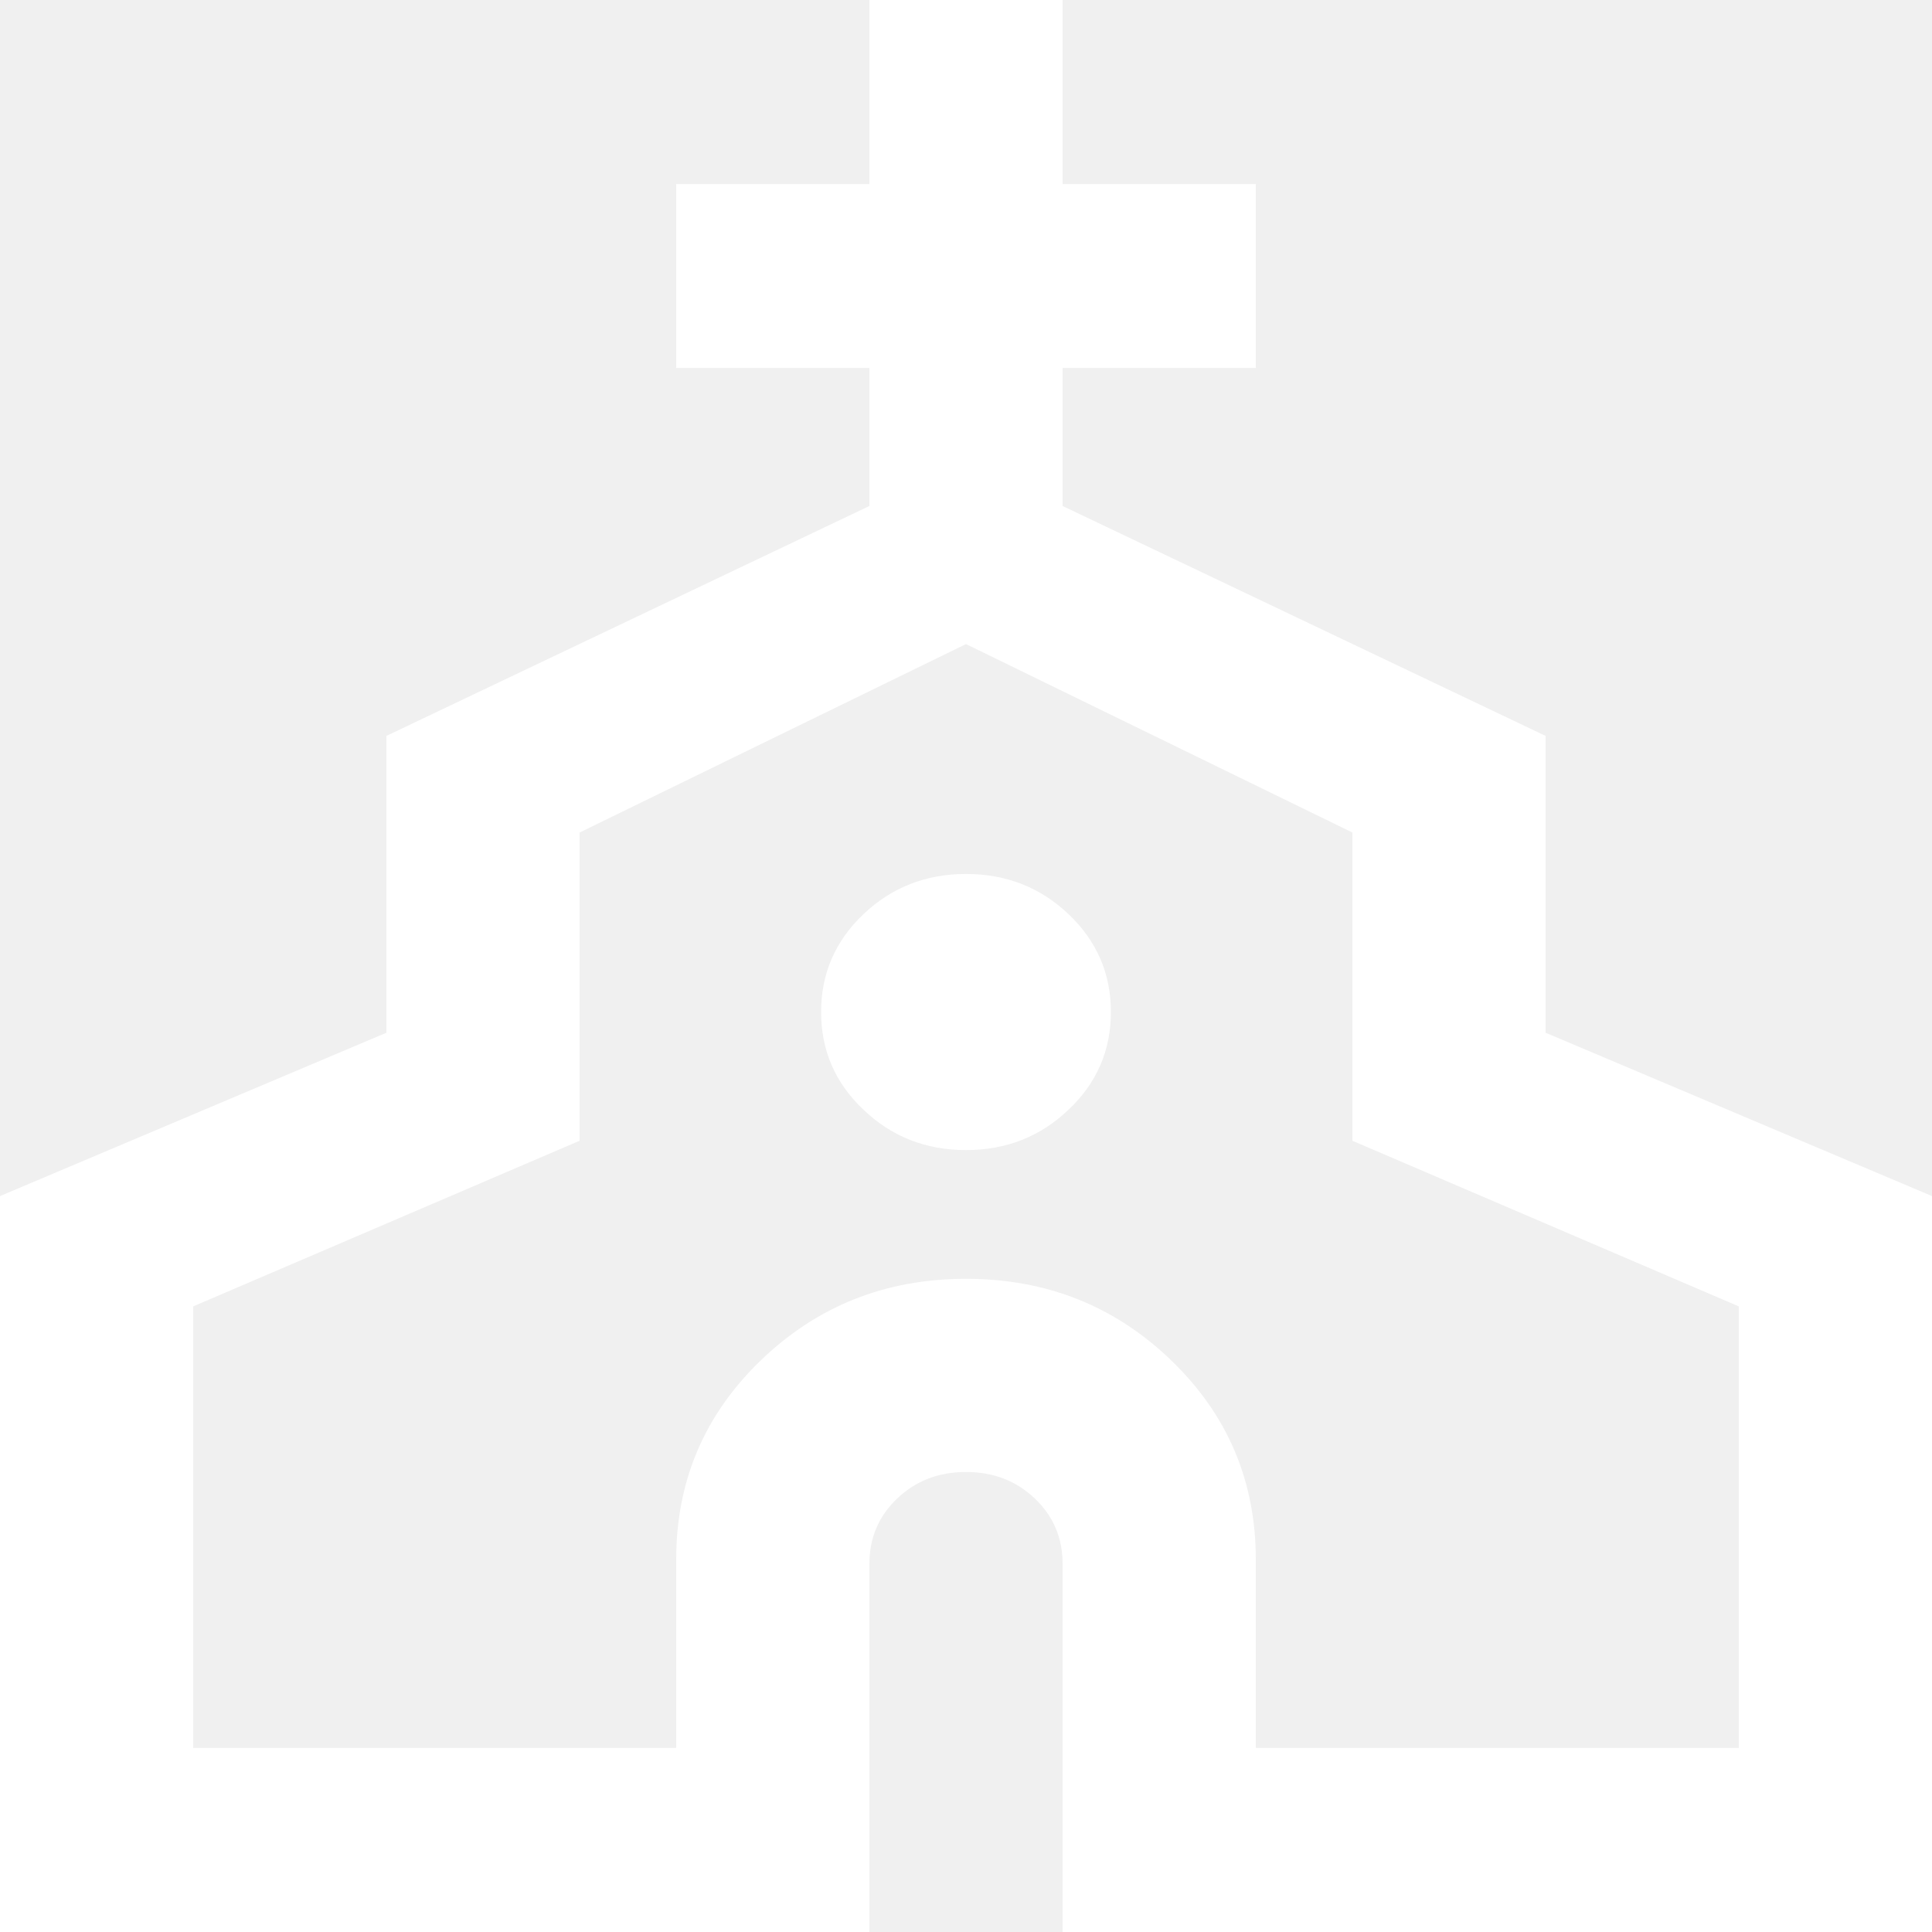
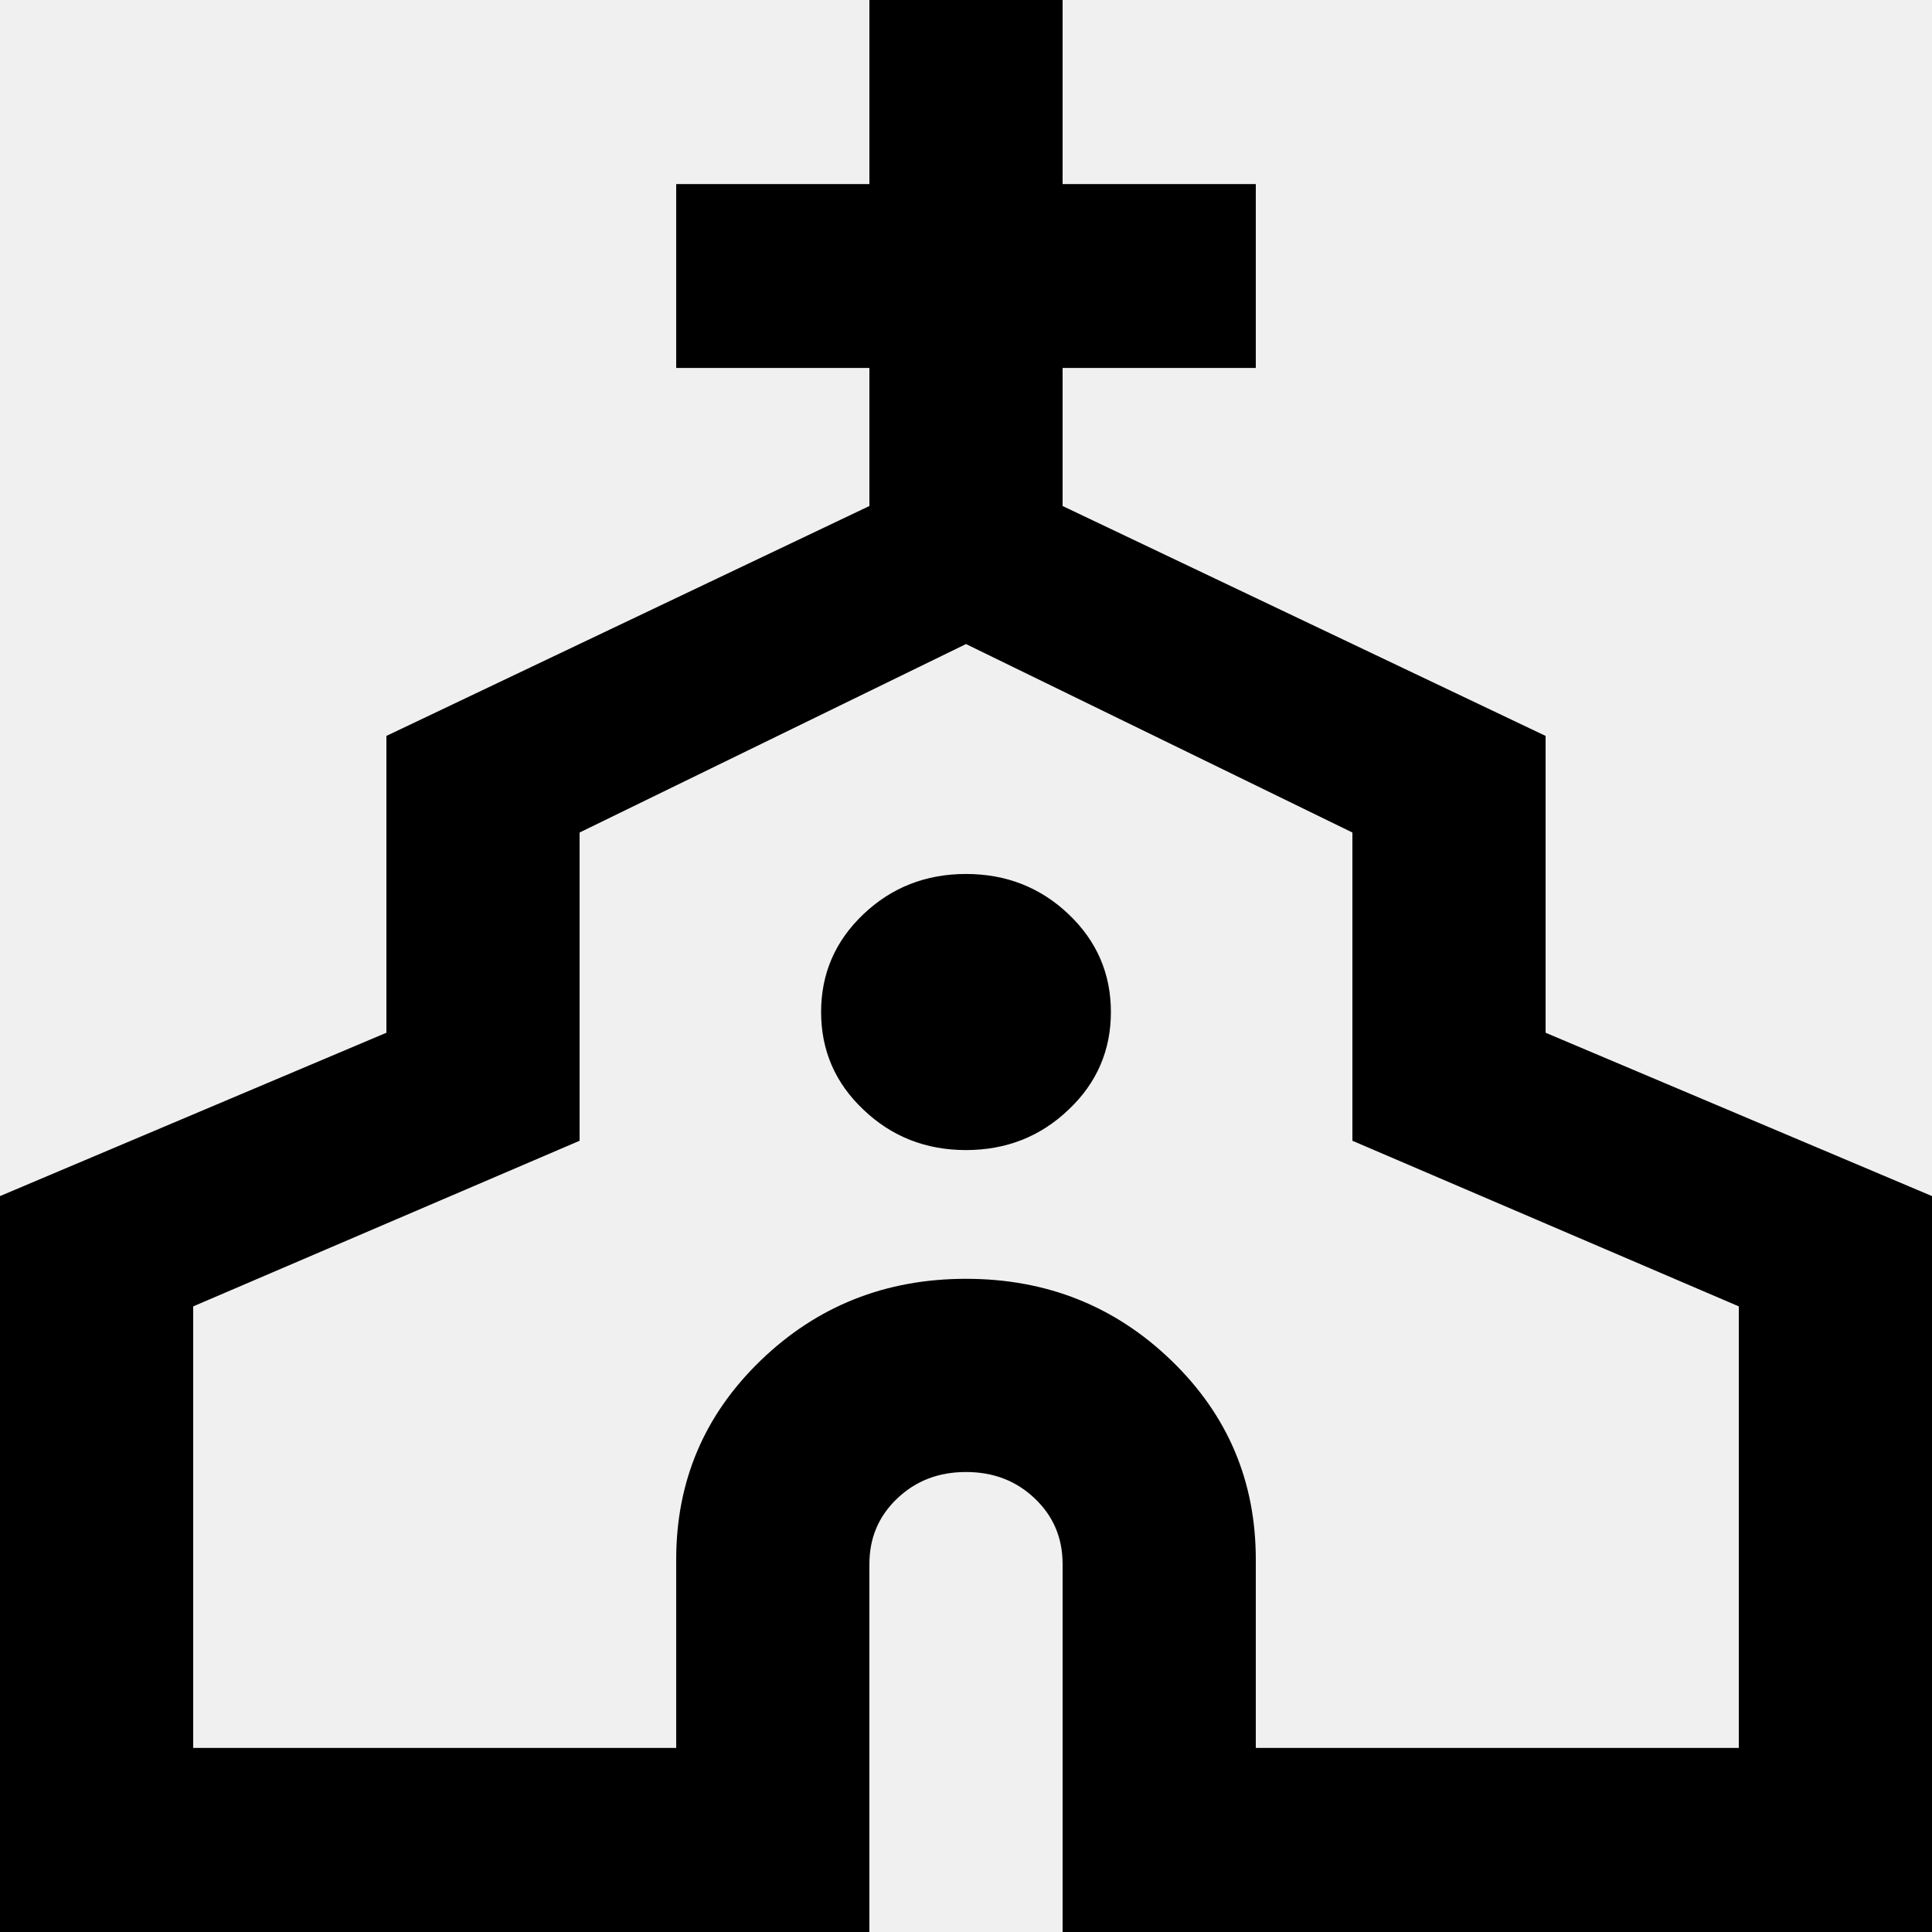
<svg xmlns="http://www.w3.org/2000/svg" width="11" height="11" viewBox="0 0 11 11" fill="none">
-   <path d="M0 11V6.81L2.2 5.88V4.19L4.95 2.881V2.095H3.85V1.048H4.95V0H6.05V1.048H7.15V2.095H6.05V2.881L8.8 4.19V5.88L11 6.81V11H6.05V8.905C6.05 8.756 5.997 8.632 5.892 8.532C5.786 8.431 5.656 8.381 5.5 8.381C5.344 8.381 5.214 8.431 5.108 8.532C5.003 8.632 4.95 8.756 4.95 8.905V11H0ZM1.1 9.952H3.85V8.879C3.85 8.433 4.01 8.056 4.331 7.746C4.652 7.436 5.042 7.281 5.5 7.281C5.958 7.281 6.348 7.436 6.669 7.746C6.99 8.056 7.15 8.433 7.15 8.879V9.952H9.9V7.438L7.7 6.495V4.74L5.5 3.667L3.3 4.74V6.495L1.1 7.438V9.952ZM5.5 6.548C5.729 6.548 5.924 6.471 6.084 6.318C6.245 6.166 6.325 5.98 6.325 5.762C6.325 5.544 6.245 5.358 6.084 5.205C5.924 5.053 5.729 4.976 5.5 4.976C5.271 4.976 5.076 5.053 4.916 5.205C4.755 5.358 4.675 5.544 4.675 5.762C4.675 5.98 4.755 6.166 4.916 6.318C5.076 6.471 5.271 6.548 5.5 6.548Z" fill="white" />
+   <path d="M0 11V6.81L2.2 5.88V4.19L4.95 2.881V2.095H3.85V1.048H4.95V0H6.05V1.048H7.15V2.095H6.05V2.881L8.8 4.19V5.88L11 6.81V11H6.05V8.905C6.05 8.756 5.997 8.632 5.892 8.532C5.786 8.431 5.656 8.381 5.5 8.381C5.344 8.381 5.214 8.431 5.108 8.532C5.003 8.632 4.95 8.756 4.95 8.905V11H0ZM1.1 9.952H3.85V8.879C3.85 8.433 4.01 8.056 4.331 7.746C4.652 7.436 5.042 7.281 5.5 7.281C5.958 7.281 6.348 7.436 6.669 7.746C6.99 8.056 7.15 8.433 7.15 8.879V9.952H9.9V7.438L7.7 6.495V4.74L5.5 3.667L3.3 4.74V6.495L1.1 7.438V9.952ZM5.5 6.548C5.729 6.548 5.924 6.471 6.084 6.318C6.245 6.166 6.325 5.98 6.325 5.762C6.325 5.544 6.245 5.358 6.084 5.205C5.924 5.053 5.729 4.976 5.5 4.976C5.271 4.976 5.076 5.053 4.916 5.205C4.755 5.358 4.675 5.544 4.675 5.762C4.675 5.98 4.755 6.166 4.916 6.318C5.076 6.471 5.271 6.548 5.5 6.548Z" fill="currentColor" />
</svg>
